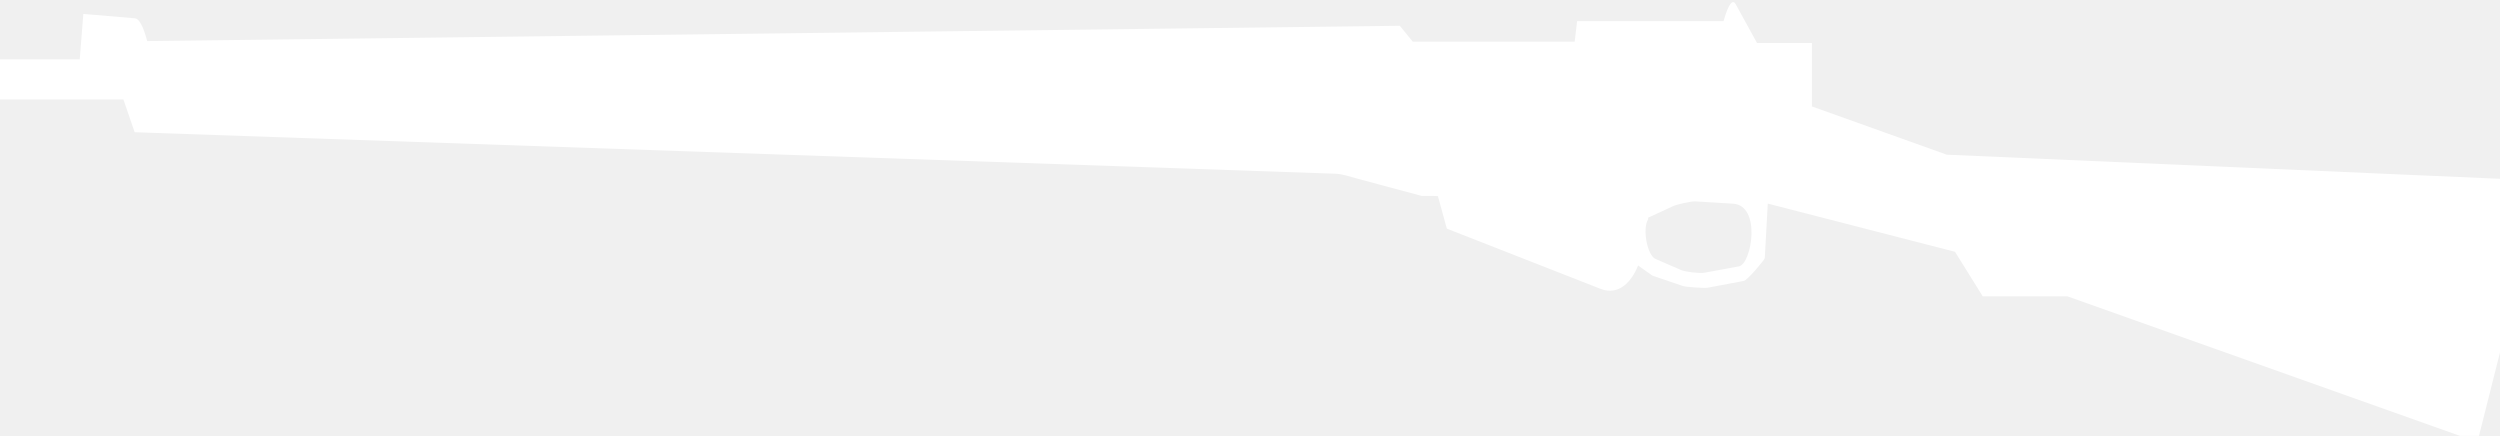
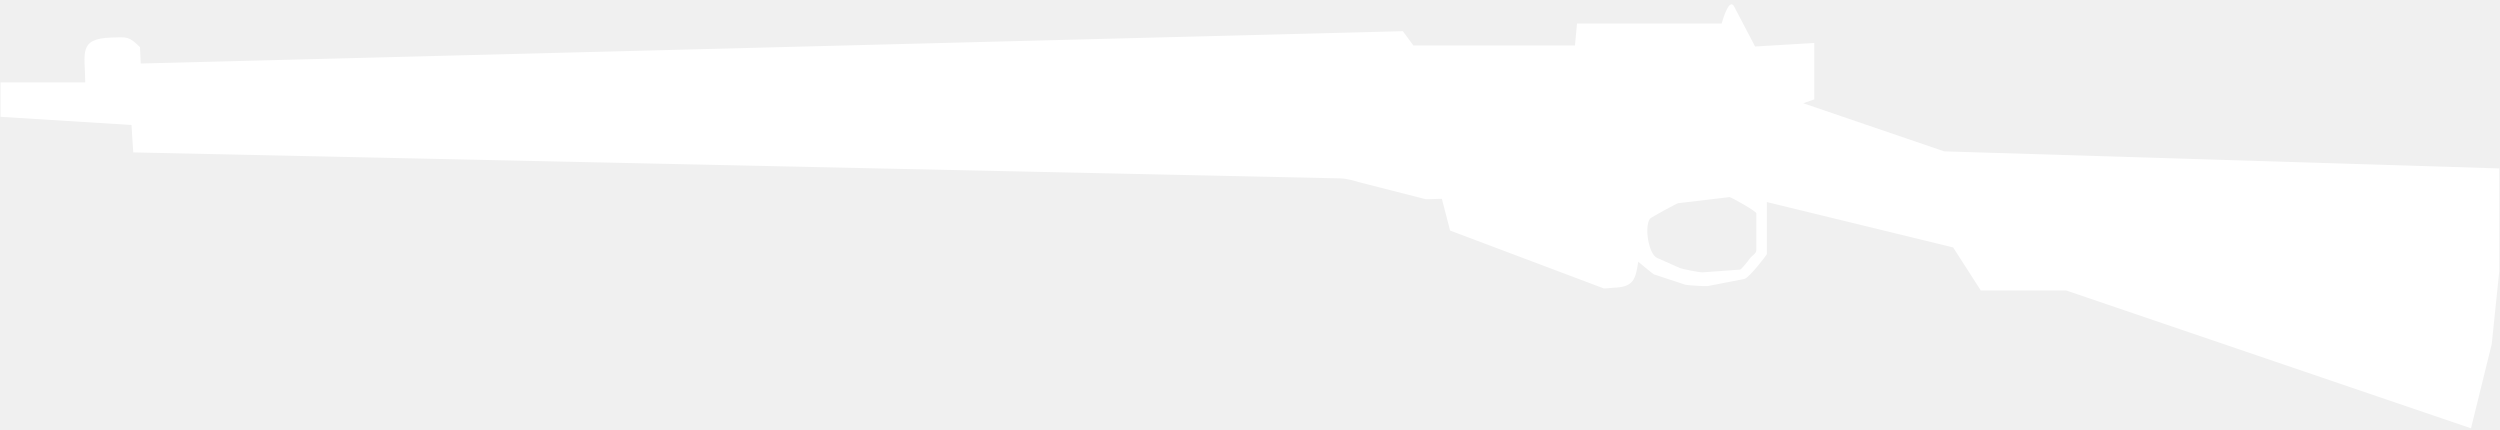
- <svg xmlns="http://www.w3.org/2000/svg" viewBox="0 0 585 102">
-   <path fill="#ffffff" d="M368.48 9.75 L369.04 4.95 L403.31 4.95 C403.77 3.28 405.09 -0.95 406.16 0.99 L411.14 10.06 L423.99 10.06 L423.99 24.91 L455.55 36.2 L585 41.84 L585 82.46 L580.08 102 L575.66 102 L483.78 69.34 L463.96 69.34 L457.47 58.92 L413.66 47.64 L412.96 60.39 C412.94 60.79 408.9 65.57 408.07 65.73 L399.58 67.33 C398.91 67.46 394.54 67.17 393.85 66.94 L386.67 64.5 C386.6 64.47 383.7 62.4 383.31 62.12 C381.87 65.79 378.88 69.29 374.53 67.59 L338.56 53.5 L336.47 45.89 C335.83 45.82 332.74 45.86 332.69 45.85 L317.56 41.79 C315.66 41.28 314.29 40.71 312.21 40.64 L31.51 30.94 L28.88 23.28 L0 23.28 L0 13.89 L18.66 13.89 L19.5 3.26 L31.59 4.29 C33.07 4.42 34.15 8.49 34.44 9.61 L327.56 6.03 L330.58 9.75Z            M387.39 60.59 L393.4 63.2 C394.37 63.62 397.72 64.02 398.82 63.82 L406.91 62.33 C409.89 61.77 412.22 48.06 405.51 47.66 L396.8 47.13 C395.67 47.06 392.46 47.8 391.39 48.29 L385.62 50.96 C385.52 51.01 385.75 51.19 385.69 51.28 C384.26 53.42 385.44 59.75 387.39 60.59Z" />
+ <svg xmlns="http://www.w3.org/2000/svg" viewBox="0 0 594 102">
+   <path fill="#ffffff" d="M374.21 10.81 L374.7 5.59 L409.06 5.59 C409.51 4 410.95 -0.51 412.03 1.55 L417.01 11.05 L431.07 10.21 L431.07 23.61 L428.44 24.53 L461.92 35.96 L593.83 40.02 L593.83 64.41 L592.04 81.73 L587.11 101.76 L490.92 69.01 L470.63 69.01 L464.07 58.79 L419.81 48.01 L419.81 60.39 C419.81 60.52 415.58 66.06 414.46 66.28 L405.77 67.97 C405.3 68.06 400.9 67.8 400.38 67.63 L392.96 65.19 C392.77 65.12 389.71 62.58 389.25 62.19 C388.59 66.46 388.14 68.21 383.33 68.37 C382.91 68.39 381.22 68.59 381.06 68.53 L344.54 54.78 L342.59 47.25 C341.83 47.21 339.02 47.4 338.71 47.32 L323.54 43.45 C321.76 43 320.28 42.42 318.34 42.38 L31.66 36.21 L31.24 29.69 L0.12 27.75 L0.12 19.58 L20.25 19.58 C20.25 12.8 18.45 9.17 26.44 8.92 C30.41 8.79 30.59 8.65 33.26 11.19 L33.44 15.09 L333.32 7.41 L335.82 10.81Z            M393.71 61.27 L399.11 63.67 C399.67 63.92 403.86 64.76 404.54 64.71 L413.44 64.06 C413.73 64.04 415.45 61.89 415.75 61.44 C416.22 60.73 417.31 60.27 417.31 59.42 L417.31 50.68 C417.31 50.2 411.25 46.79 410.94 46.83 L398.73 48.28 C398.42 48.32 392.25 51.65 392.02 51.98 C390.63 54.03 391.76 60.4 393.71 61.27Z" />
</svg>
